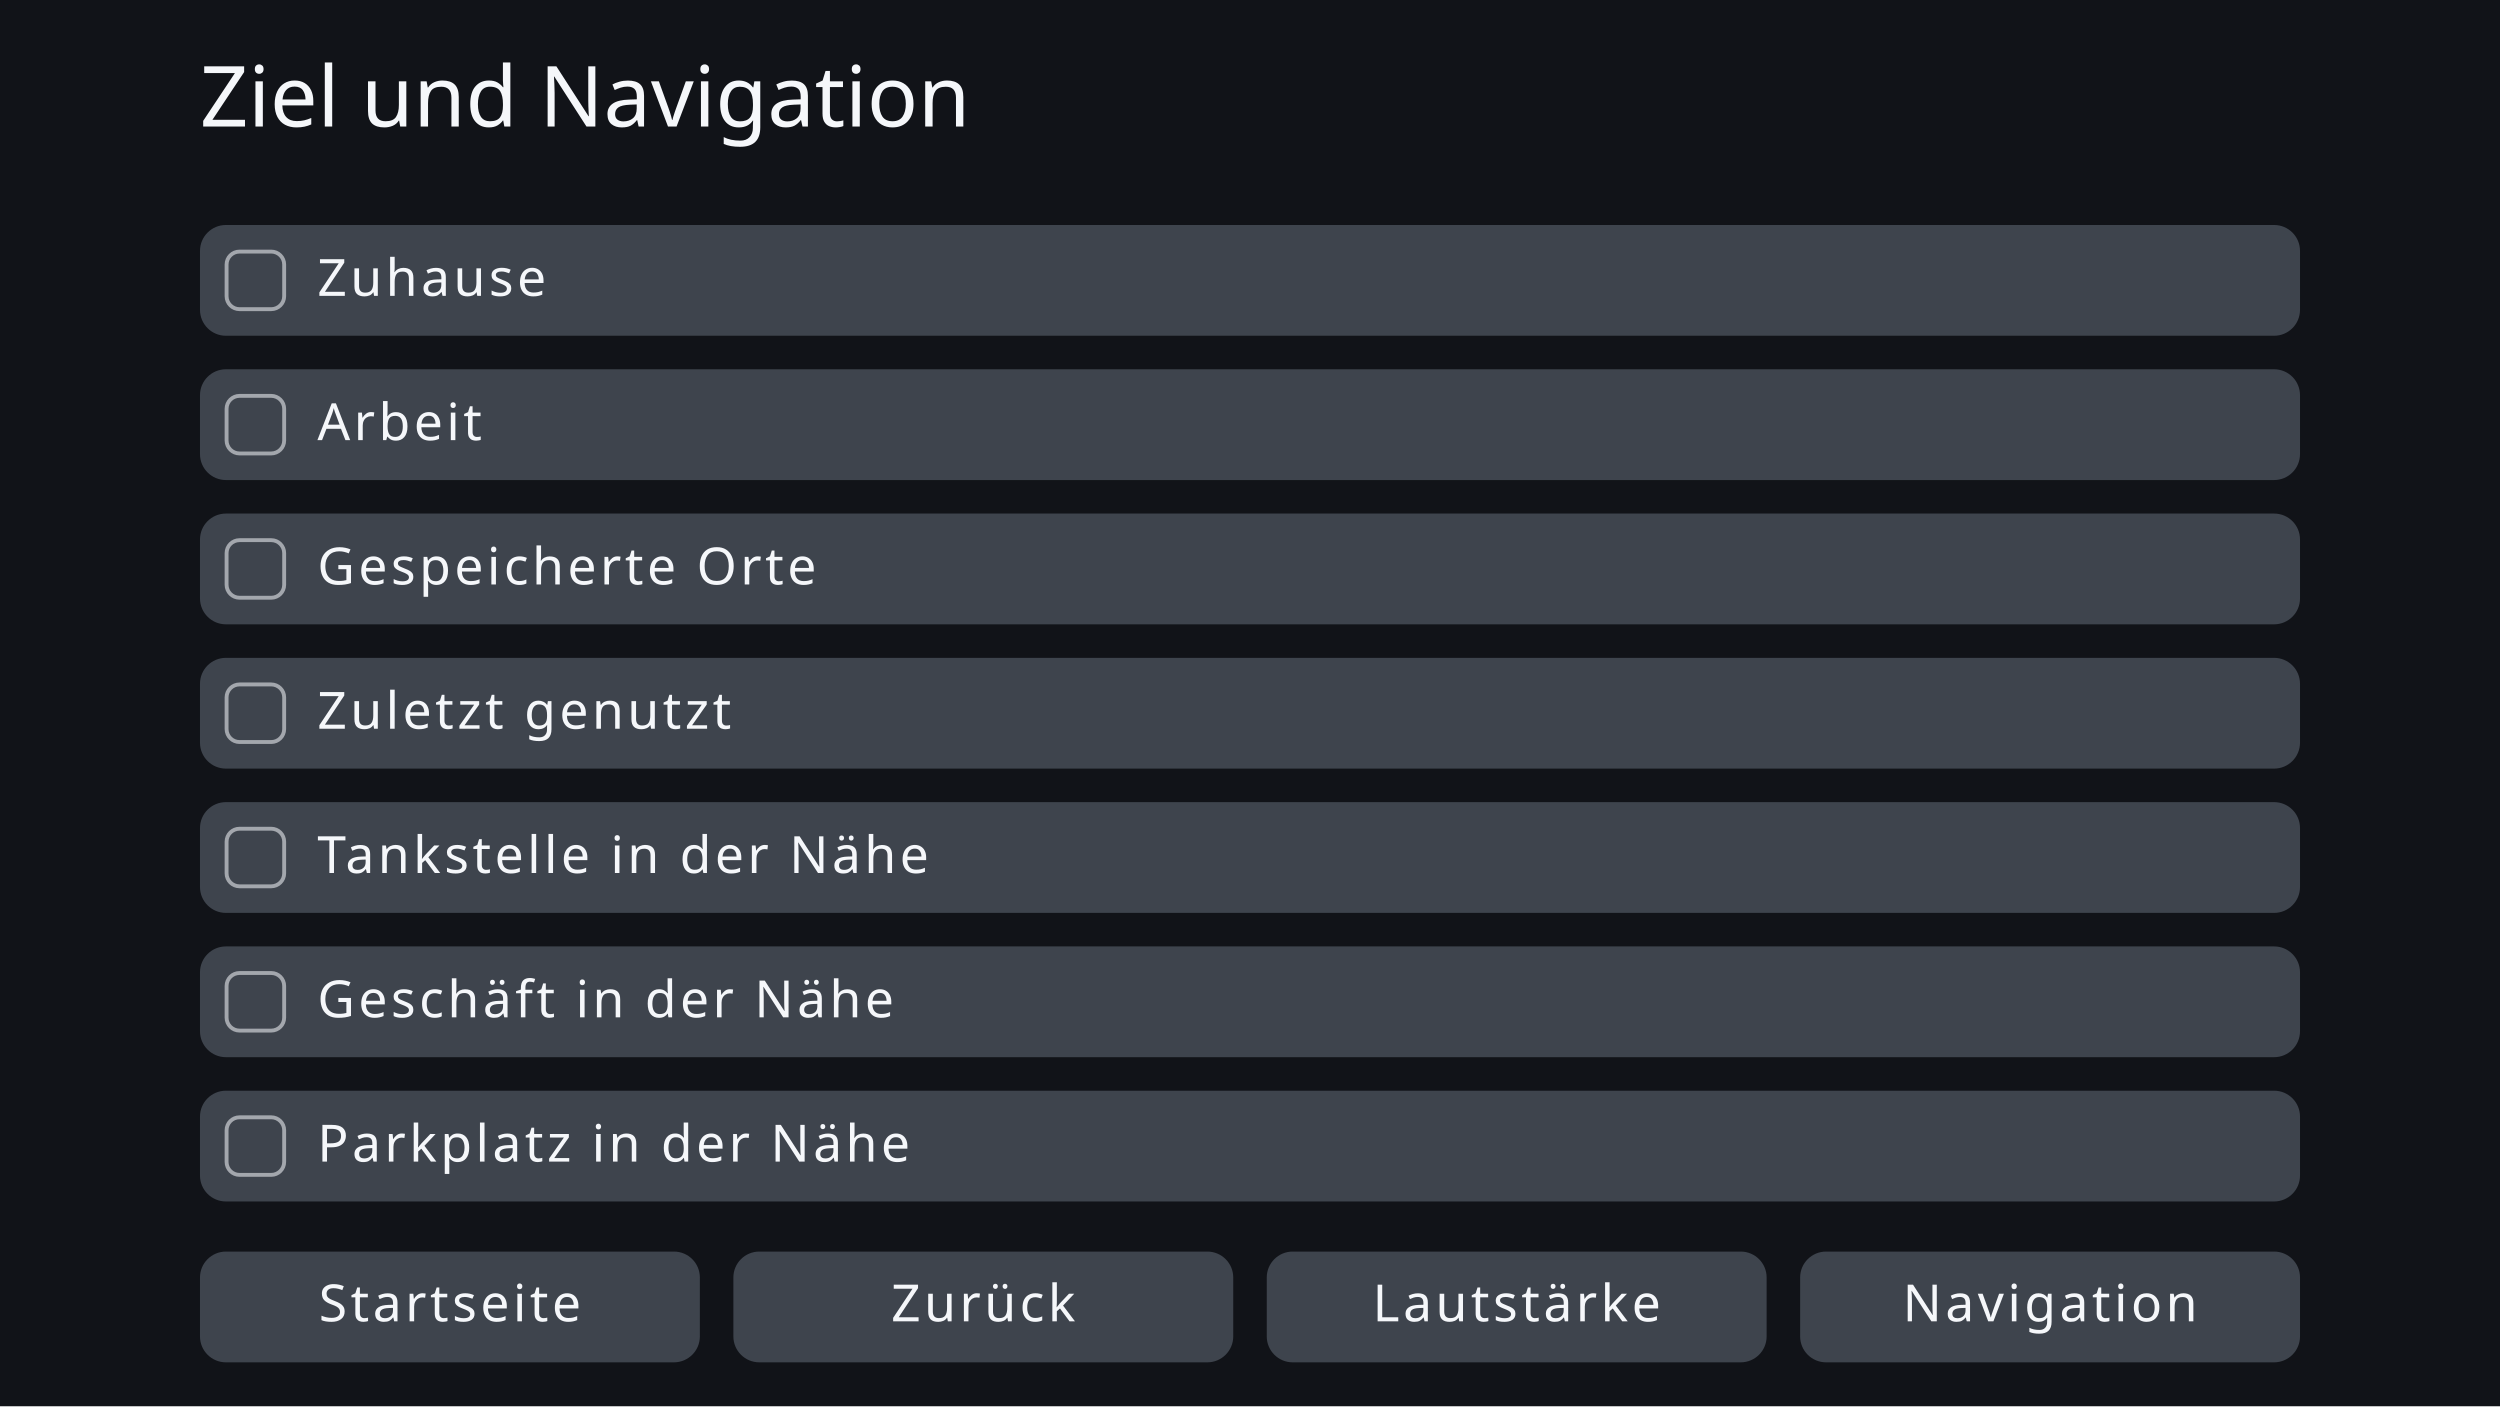
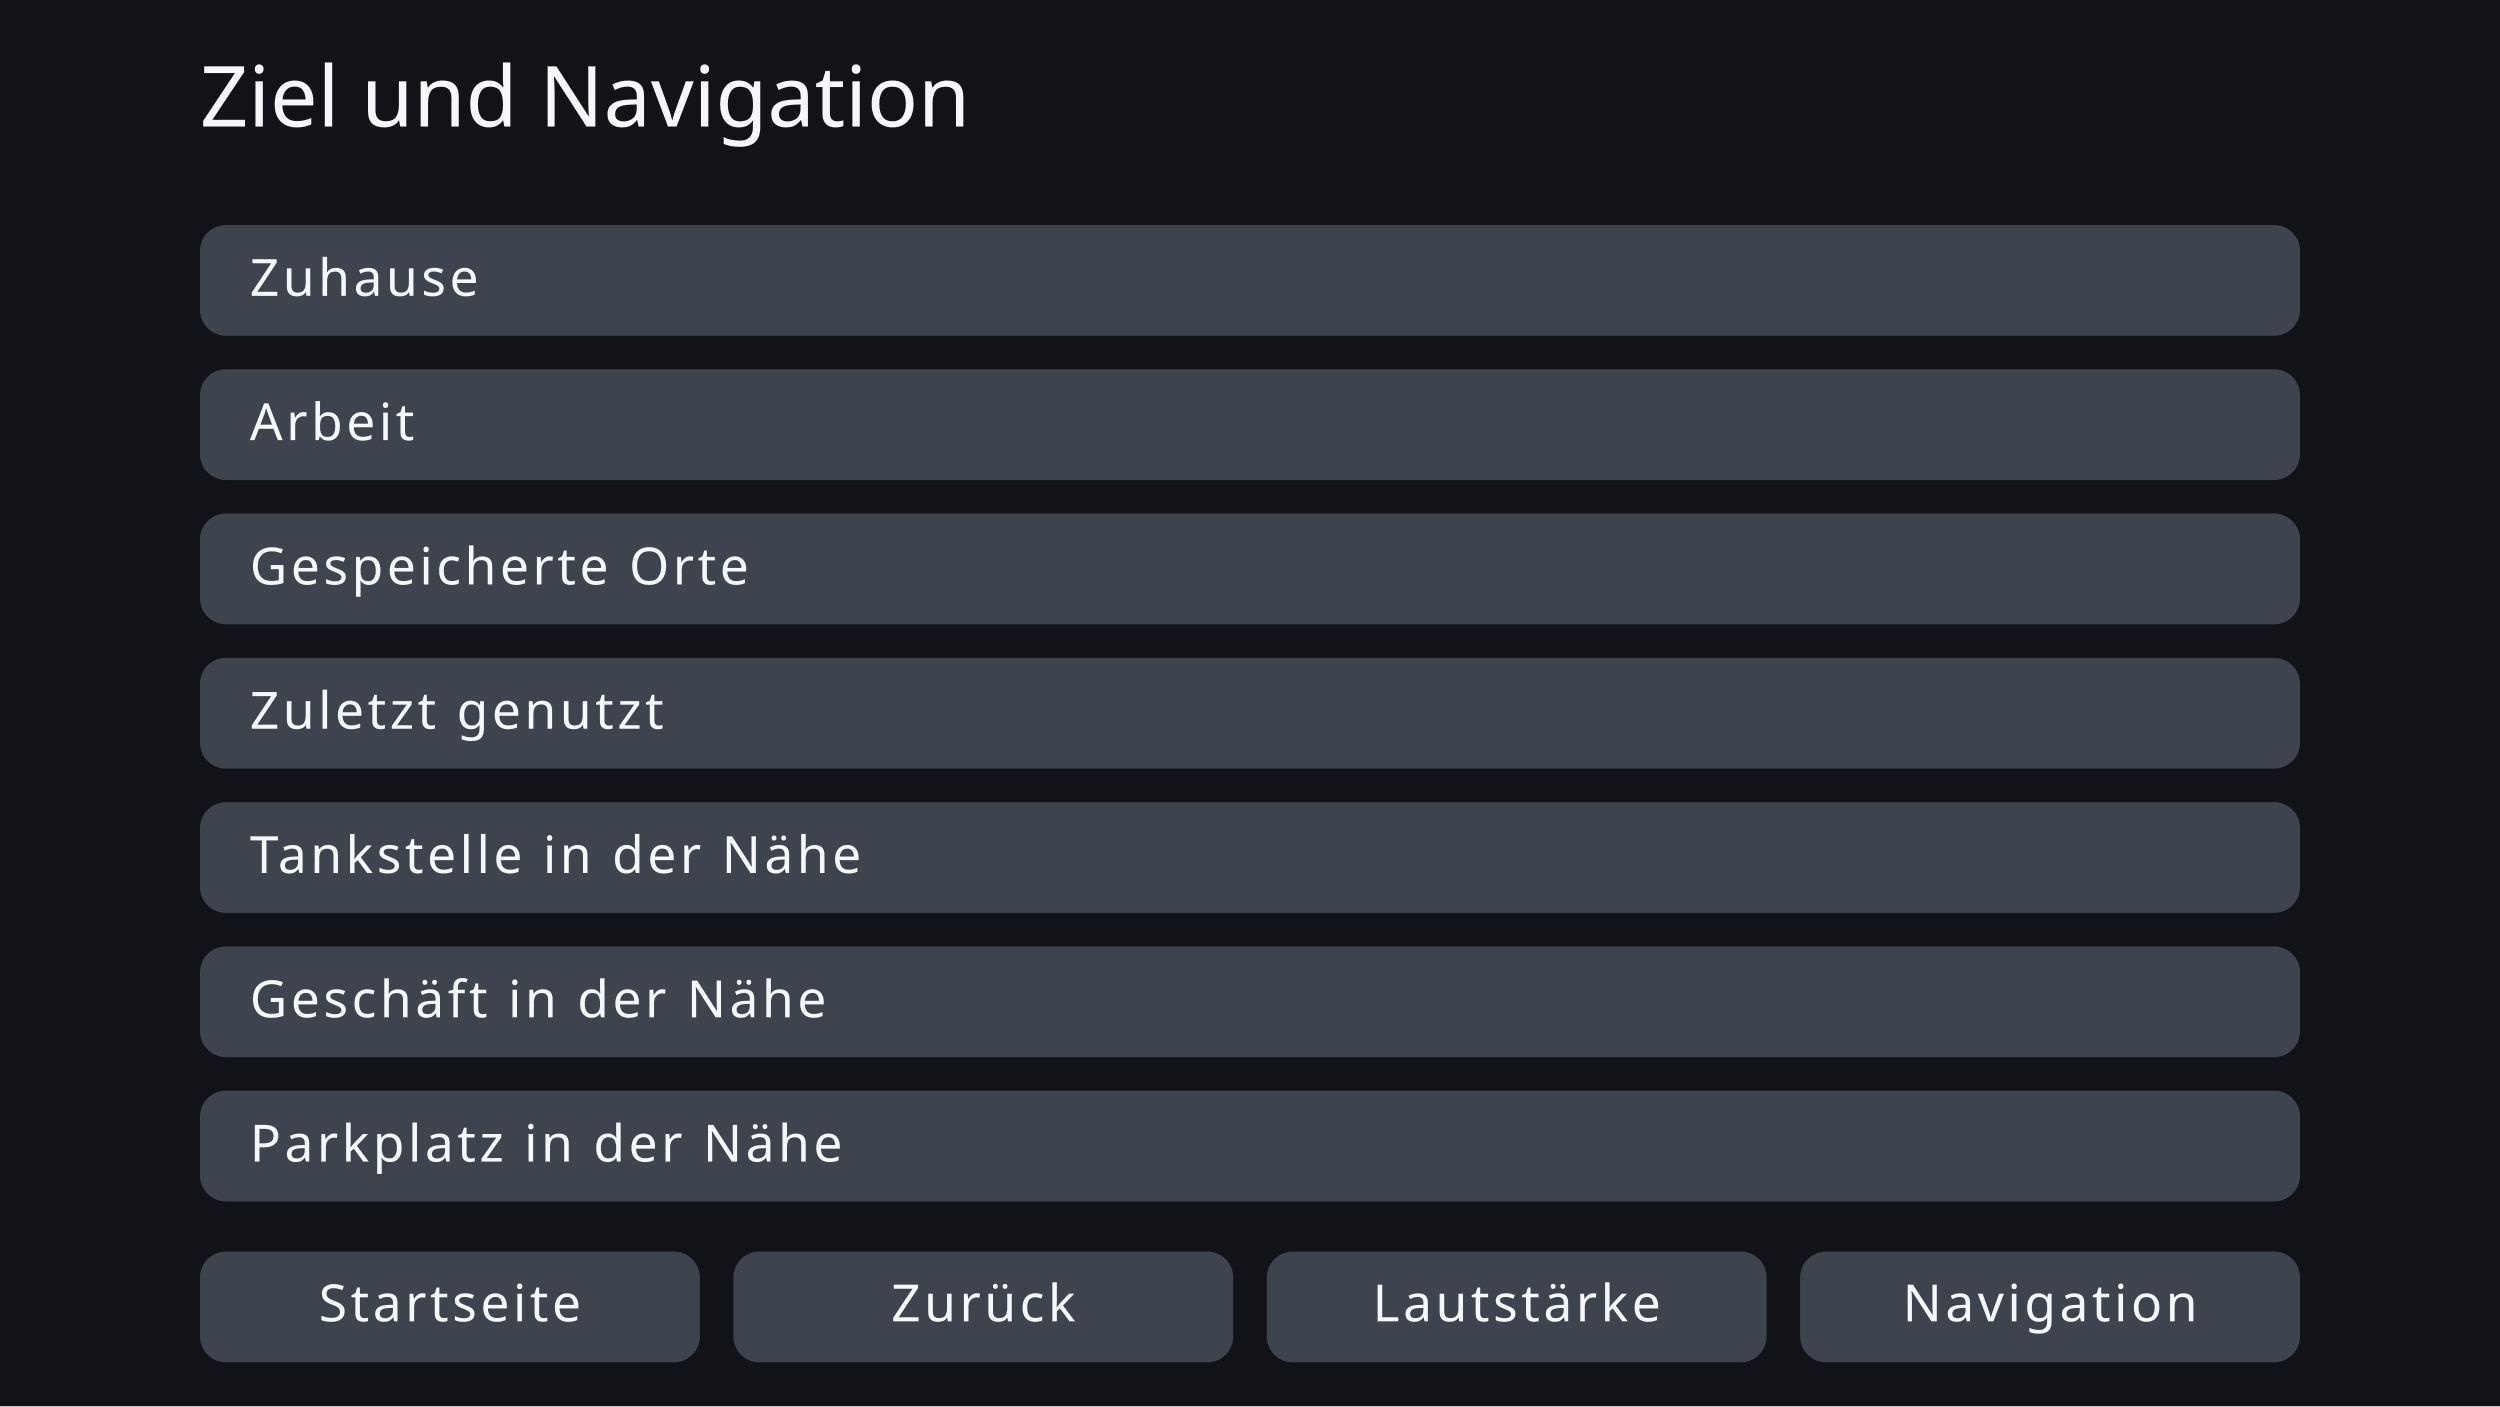
<svg xmlns="http://www.w3.org/2000/svg" viewBox="0 0 771.91 434.2" role="img" font-family="system-ui, sans-serif">
  <g transform="translate(0.0 0)">
    <rect width="771.91" height="434.2" fill="#111318" />
    <text x="61.753" y="39.078" fill="#F5F7FA" font-size="26.052">Ziel und Navigation</text>
    <rect x="61.75" y="69.47" width="648.41" height="34.2" rx="8" fill="#3E444D" />
-     <rect x="69.96" y="77.68" width="17.78" height="17.78" rx="4" fill="none" stroke="#F5F7FA" stroke-width="1.2" stroke-opacity="0.55" />
-     <text x="98.0" y="91.358" fill="#F5F7FA" font-size="15.87" letter-spacing="0.07em">Zuhause</text>
+     <text x="77.14" y="91.358" fill="#F5F7FA" font-size="15.87" letter-spacing="0.07em">Zuhause</text>
    <rect x="61.75" y="114.02" width="648.41" height="34.2" rx="8" fill="#3E444D" />
-     <rect x="69.96" y="122.23" width="17.78" height="17.78" rx="4" fill="none" stroke="#F5F7FA" stroke-width="1.2" stroke-opacity="0.55" />
-     <text x="98.0" y="135.908" fill="#F5F7FA" font-size="15.87" letter-spacing="0.07em">Arbeit</text>
+     <text x="77.14" y="135.908" fill="#F5F7FA" font-size="15.87" letter-spacing="0.07em">Arbeit</text>
    <rect x="61.75" y="158.57" width="648.41" height="34.2" rx="8" fill="#3E444D" />
-     <rect x="69.96" y="166.78" width="17.78" height="17.78" rx="4" fill="none" stroke="#F5F7FA" stroke-width="1.2" stroke-opacity="0.55" />
-     <text x="98.0" y="180.458" fill="#F5F7FA" font-size="15.87" letter-spacing="0.07em">Gespeicherte Orte</text>
+     <text x="77.14" y="180.458" fill="#F5F7FA" font-size="15.87" letter-spacing="0.07em">Gespeicherte Orte</text>
    <rect x="61.75" y="203.12" width="648.41" height="34.2" rx="8" fill="#3E444D" />
-     <rect x="69.96" y="211.33" width="17.78" height="17.78" rx="4" fill="none" stroke="#F5F7FA" stroke-width="1.2" stroke-opacity="0.55" />
-     <text x="98.0" y="225.008" fill="#F5F7FA" font-size="15.87" letter-spacing="0.07em">Zuletzt genutzt</text>
+     <text x="77.14" y="225.008" fill="#F5F7FA" font-size="15.87" letter-spacing="0.07em">Zuletzt genutzt</text>
    <rect x="61.75" y="247.67" width="648.41" height="34.2" rx="8" fill="#3E444D" />
-     <rect x="69.96" y="255.88" width="17.78" height="17.78" rx="4" fill="none" stroke="#F5F7FA" stroke-width="1.2" stroke-opacity="0.55" />
-     <text x="98.0" y="269.558" fill="#F5F7FA" font-size="15.87" letter-spacing="0.07em">Tankstelle in der Nähe</text>
+     <text x="77.14" y="269.558" fill="#F5F7FA" font-size="15.87" letter-spacing="0.07em">Tankstelle in der Nähe</text>
    <rect x="61.75" y="292.22" width="648.41" height="34.2" rx="8" fill="#3E444D" />
-     <rect x="69.96" y="300.43" width="17.78" height="17.78" rx="4" fill="none" stroke="#F5F7FA" stroke-width="1.2" stroke-opacity="0.55" />
-     <text x="98.0" y="314.108" fill="#F5F7FA" font-size="15.87" letter-spacing="0.07em">Geschäft in der Nähe</text>
+     <text x="77.14" y="314.108" fill="#F5F7FA" font-size="15.87" letter-spacing="0.07em">Geschäft in der Nähe</text>
    <rect x="61.75" y="336.77" width="648.41" height="34.2" rx="8" fill="#3E444D" />
-     <rect x="69.96" y="344.98" width="17.78" height="17.78" rx="4" fill="none" stroke="#F5F7FA" stroke-width="1.2" stroke-opacity="0.55" />
-     <text x="98.0" y="358.658" fill="#F5F7FA" font-size="15.87" letter-spacing="0.07em">Parkplatz in der Nähe</text>
+     <text x="77.14" y="358.658" fill="#F5F7FA" font-size="15.87" letter-spacing="0.07em">Parkplatz in der Nähe</text>
    <rect x="61.75" y="386.44" width="154.34" height="34.2" rx="8" fill="#3E444D" />
    <text x="138.92" y="407.986" text-anchor="middle" fill="#F5F7FA" font-size="15.87" letter-spacing="0.07em">Startseite</text>
    <rect x="226.44" y="386.44" width="154.34" height="34.2" rx="8" fill="#3E444D" />
    <text x="303.61" y="407.986" text-anchor="middle" fill="#F5F7FA" font-size="15.87" letter-spacing="0.07em">Zurück</text>
    <rect x="391.13" y="386.44" width="154.34" height="34.2" rx="8" fill="#3E444D" />
    <text x="468.3" y="407.986" text-anchor="middle" fill="#F5F7FA" font-size="15.87" letter-spacing="0.07em">Lautstärke</text>
    <rect x="555.82" y="386.44" width="154.34" height="34.2" rx="8" fill="#3E444D" />
    <text x="632.99" y="407.986" text-anchor="middle" fill="#F5F7FA" font-size="15.87" letter-spacing="0.07em">Navigation</text>
  </g>
</svg>
